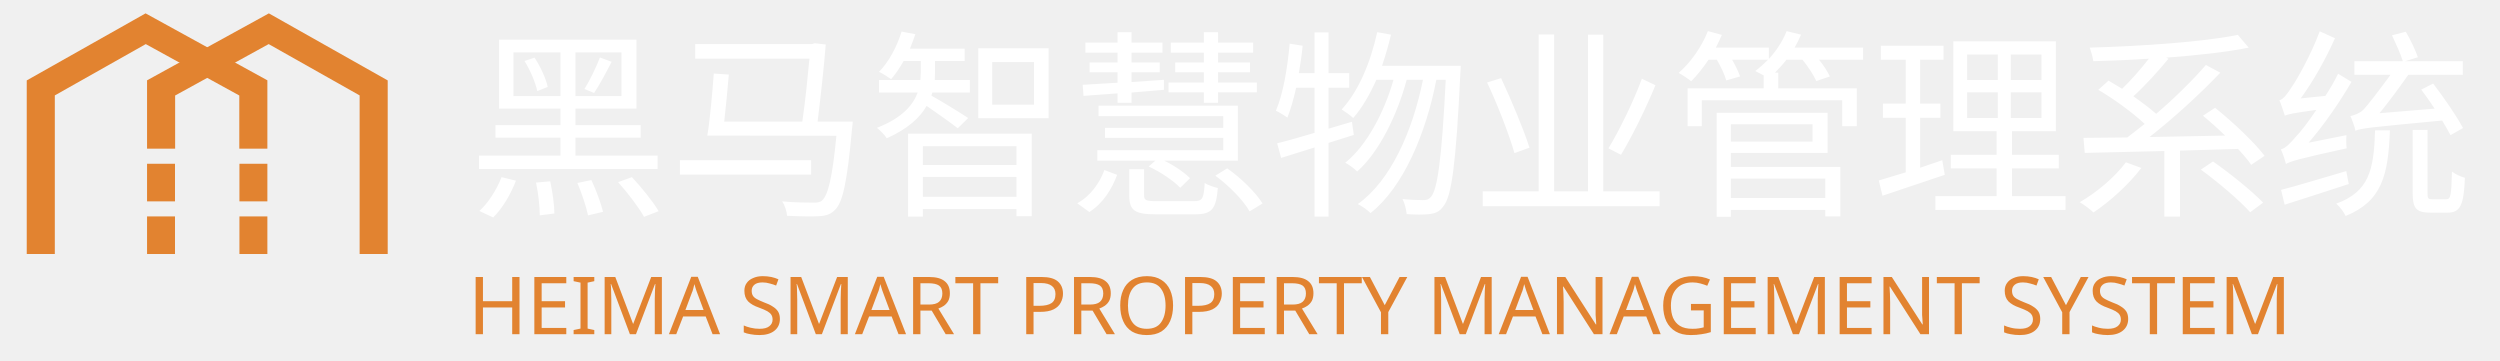
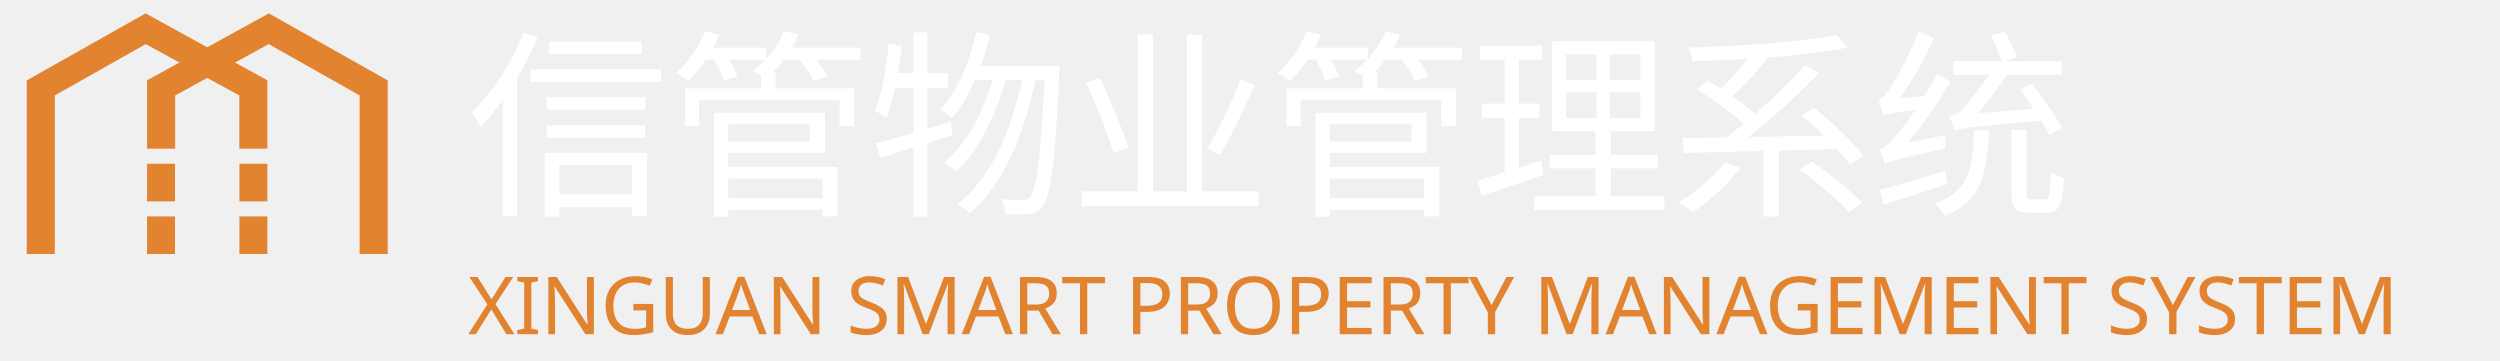
<svg xmlns="http://www.w3.org/2000/svg" width="187px" height="27px" viewBox="0 0 187 27" version="1.1">
  <g id="页面-1" stroke="none" stroke-width="1" fill="none" fill-rule="evenodd">
    <g id="首页" transform="translate(-17, -21)">
      <g id="编组-14" transform="translate(17, 20)">
        <g id="编组-13" transform="translate(2, 0)">
          <text id="黑马智慧物业管理系统" font-family="PingFangSC-Medium, PingFang SC" font-size="15" font-weight="400" fill="#FFFFFF">
-             <tspan x="33" y="16">黑马智慧物业管理系统</tspan>
+             <tspan x="33" y="16">信管物业管理系统</tspan>
          </text>
          <text id="HEIMA-SMART-PROPERTY" font-family="PingFangSC-Regular, PingFang SC" font-size="6" font-weight="normal" letter-spacing="-0.057" fill="#E28330">
-             <tspan x="33" y="26">HEIMA SMART PROPERTY  MANAGEMENT SYSTEM</tspan>
+             <tspan x="33" y="26">XINGUAN SMART PROPERTY  MANAGEMENT SYSTEM</tspan>
          </text>
          <g id="编组-12" transform="translate(0, 2)" fill="#E28330">
            <g id="编组-10" transform="translate(9, 0)">
              <polygon id="路径-2备份" fill-rule="nonzero" transform="translate(9, 9) scale(-1, 1) translate(-9, -9) " points="0 5.015 8.889 0 18 5.008 18 10.121 15.9 10.121 15.9 6.144 8.903 2.298 2.1 6.136 2.1 18 0 18" />
              <rect id="矩形备份-20" x="-2.64304707e-14" y="11.25" width="2.09" height="2.812" />
              <rect id="矩形备份-21" x="-2.64304707e-14" y="15.188" width="2.09" height="2.812" />
            </g>
            <g id="编组-10备份" transform="translate(9, 9) scale(-1, 1) translate(-9, -9) ">
              <polygon id="路径-2备份" fill-rule="nonzero" transform="translate(9, 9) scale(-1, 1) translate(-9, -9) " points="0 5.015 8.889 0 18 5.008 18 10.121 15.9 10.121 15.9 6.144 8.903 2.298 2.1 6.136 2.1 18 0 18" />
              <rect id="矩形备份-20" x="-2.64304707e-14" y="11.25" width="2.09" height="2.812" />
              <rect id="矩形备份-22" x="-2.64304707e-14" y="15.188" width="2.09" height="2.812" />
            </g>
          </g>
        </g>
      </g>
    </g>
  </g>
</svg>
